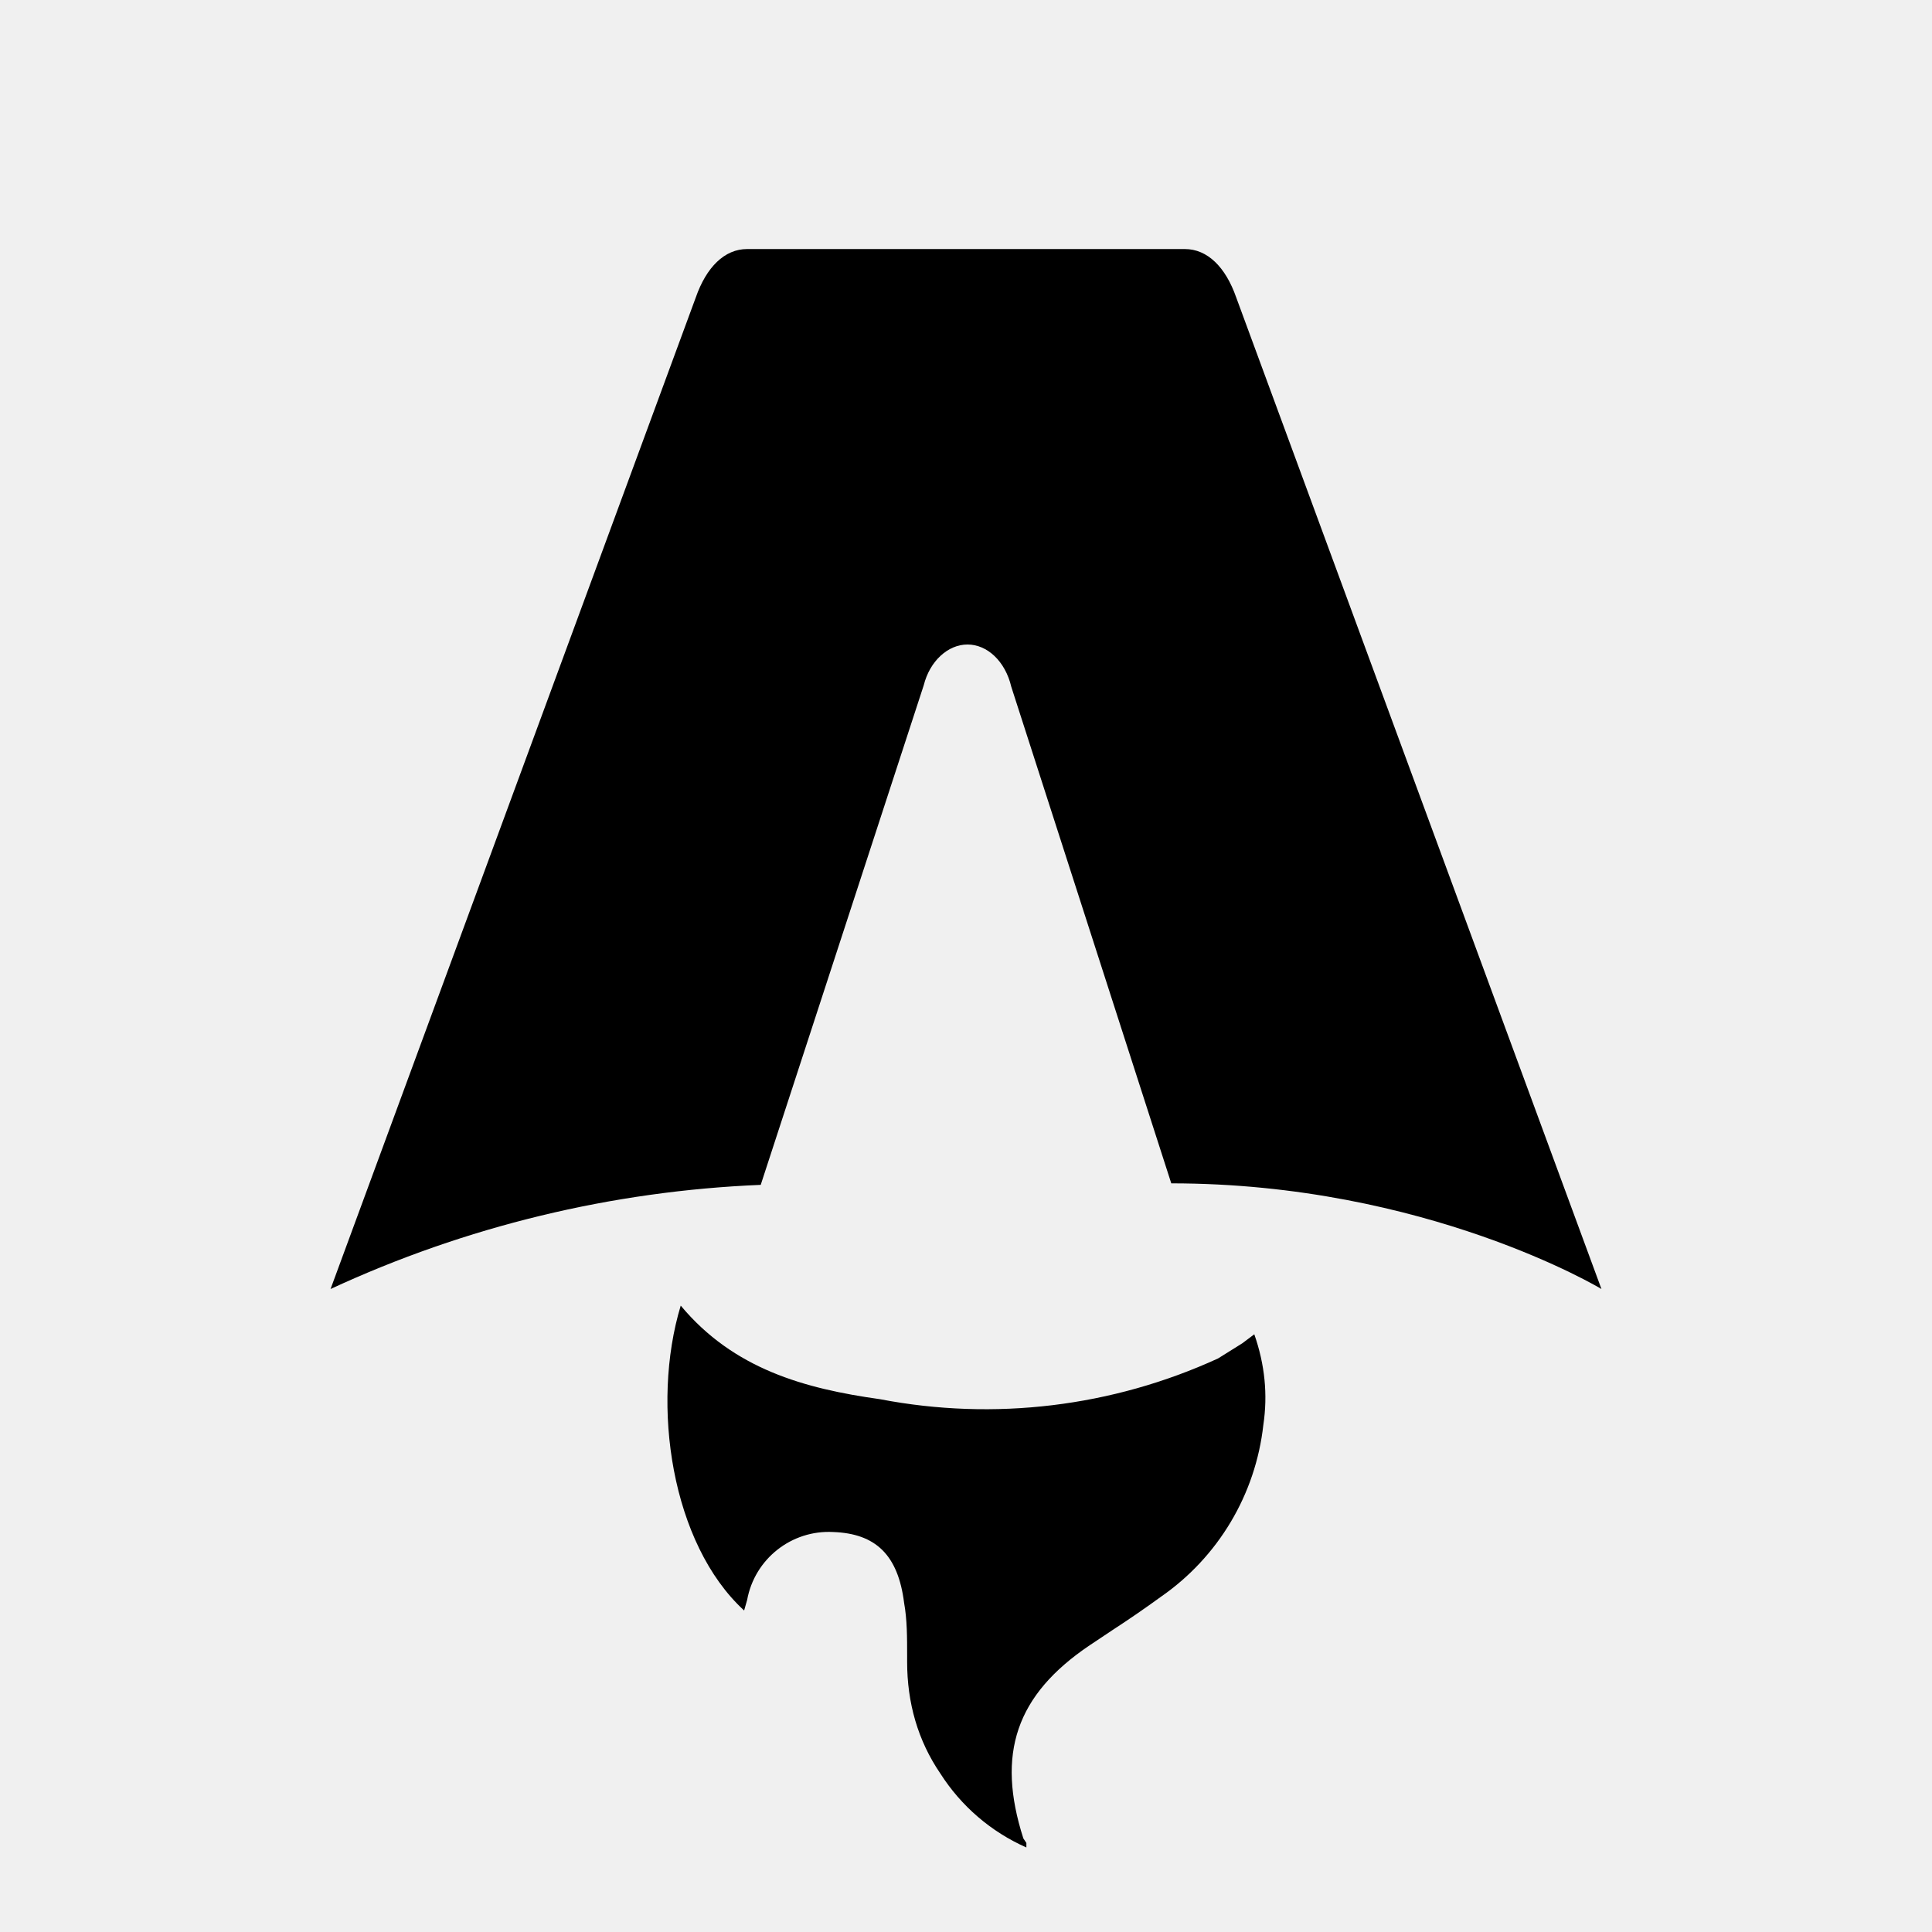
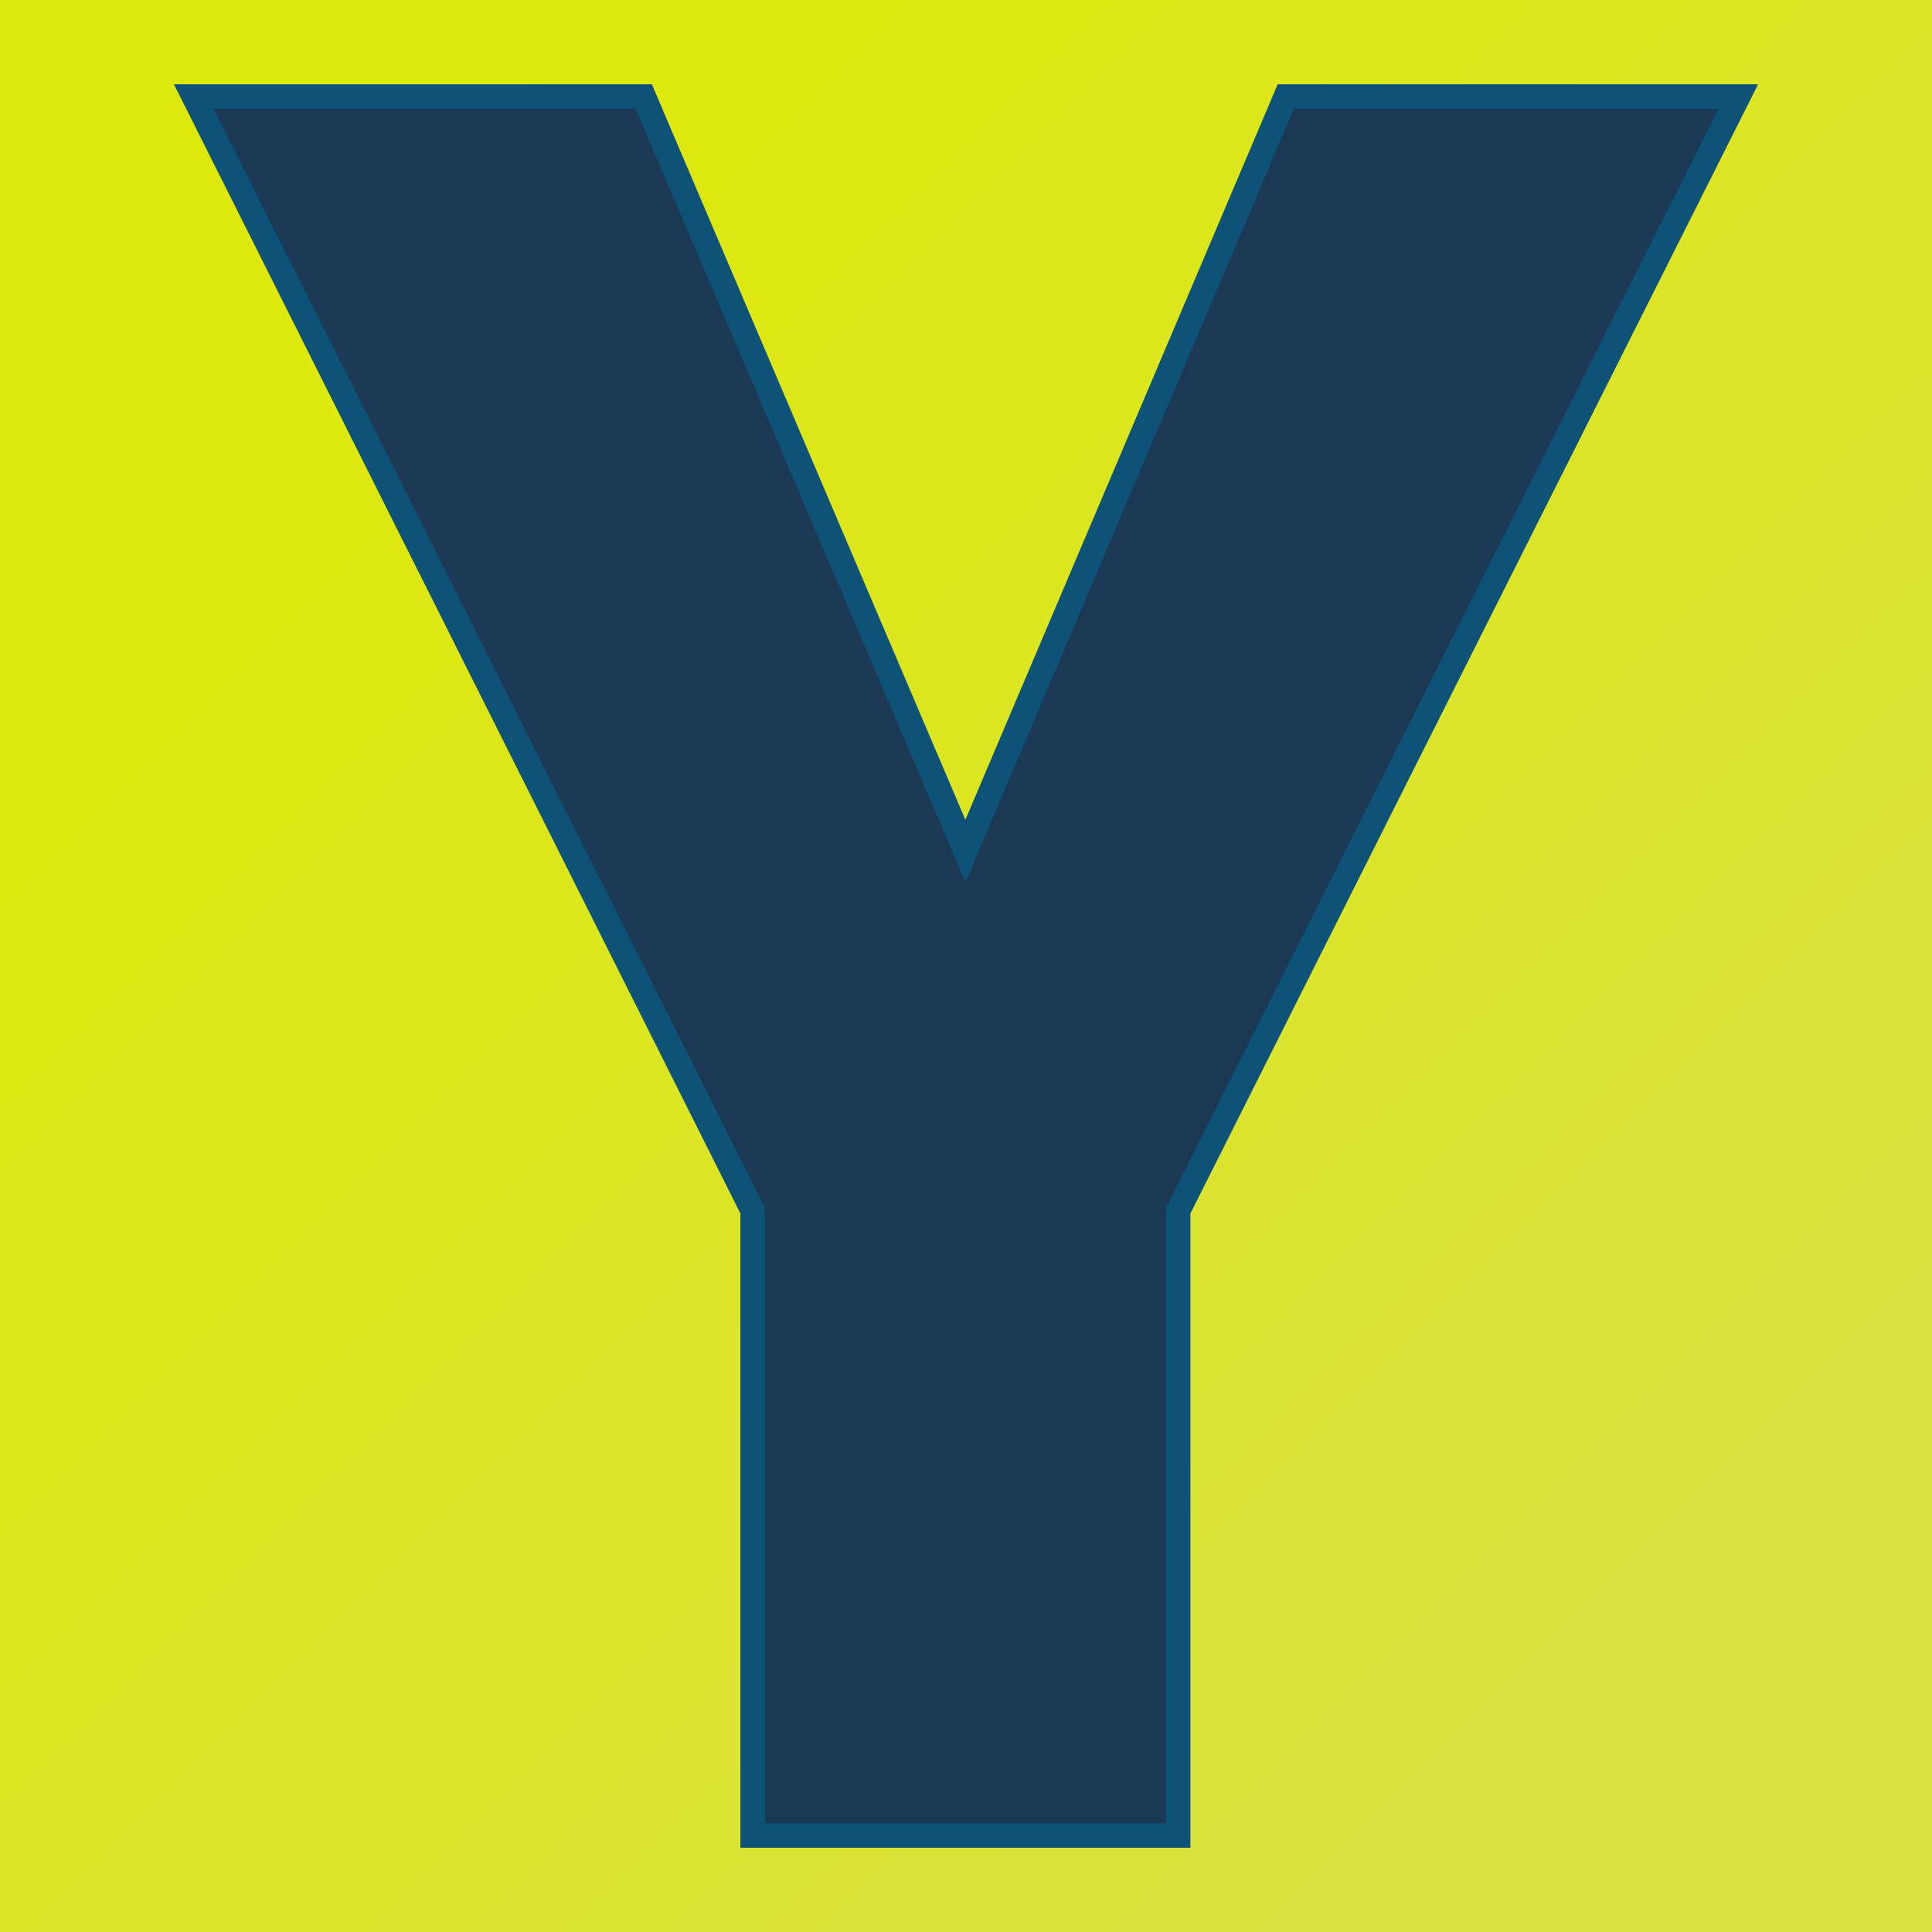
- <svg xmlns="http://www.w3.org/2000/svg" fill="none" viewBox="0 0 128 128">
-   <path d="M50.4 78.5a75.1 75.1 0 0 0-28.5 6.9l24.2-65.7c.7-2 1.9-3.2 3.4-3.2h29c1.5 0 2.7 1.2 3.4 3.2l24.2 65.7s-11.6-7-28.5-7L67 45.5c-.4-1.7-1.6-2.8-2.9-2.8-1.3 0-2.5 1.1-2.9 2.7L50.4 78.5Zm-1.1 28.2Zm-4.2-20.2c-2 6.6-.6 15.8 4.2 20.2a17.5 17.5 0 0 1 .2-.7 5.5 5.5 0 0 1 5.7-4.5c2.8.1 4.3 1.5 4.7 4.7.2 1.1.2 2.3.2 3.5v.4c0 2.7.7 5.2 2.2 7.4a13 13 0 0 0 5.7 4.9v-.3l-.2-.3c-1.8-5.6-.5-9.5 4.4-12.8l1.5-1a73 73 0 0 0 3.2-2.2 16 16 0 0 0 6.8-11.4c.3-2 .1-4-.6-6l-.8.6-1.6 1a37 37 0 0 1-22.4 2.7c-5-.7-9.7-2-13.2-6.2Z" />
-   <style>
-         path { fill: #000; }
-         @media (prefers-color-scheme: dark) {
-             path { fill: #FFF; }
-         }
-     </style>
+ <svg xmlns="http://www.w3.org/2000/svg" version="1.1" width="200" height="200">
+   <svg version="1.1" width="200" height="200">
+     <svg version="1.1" viewBox="0 0 200 200">
+       <rect width="200" height="200" fill="url('#gradient')" />
+       <defs>
+         <linearGradient id="gradient" gradientTransform="rotate(45 0.5 0.5)">
+           <stop offset="0%" stop-color="#dee90b" />
+           <stop offset="100%" stop-color="#d9e241" />
+         </linearGradient>
+       </defs>
+       <g>
+         <g fill="#1b3855" transform="matrix(12.65934,0,0,12.65934,20.43686,190.0073)" stroke="#0e5278" stroke-width="0.2">
+           <path d="M3.65-14.22L6.28-8.05L8.90-14.22L12.60-14.22L8.02-5.11L8.02 0L4.54 0L4.54-5.11L-0.03-14.22L3.65-14.22Z" />
+         </g>
+       </g>
+     </svg>
+   </svg>
+   <style>@media (prefers-color-scheme: light) { :root { filter: none; } }
+ @media (prefers-color-scheme: dark) { :root { filter: none; } }
+ </style>
</svg>
